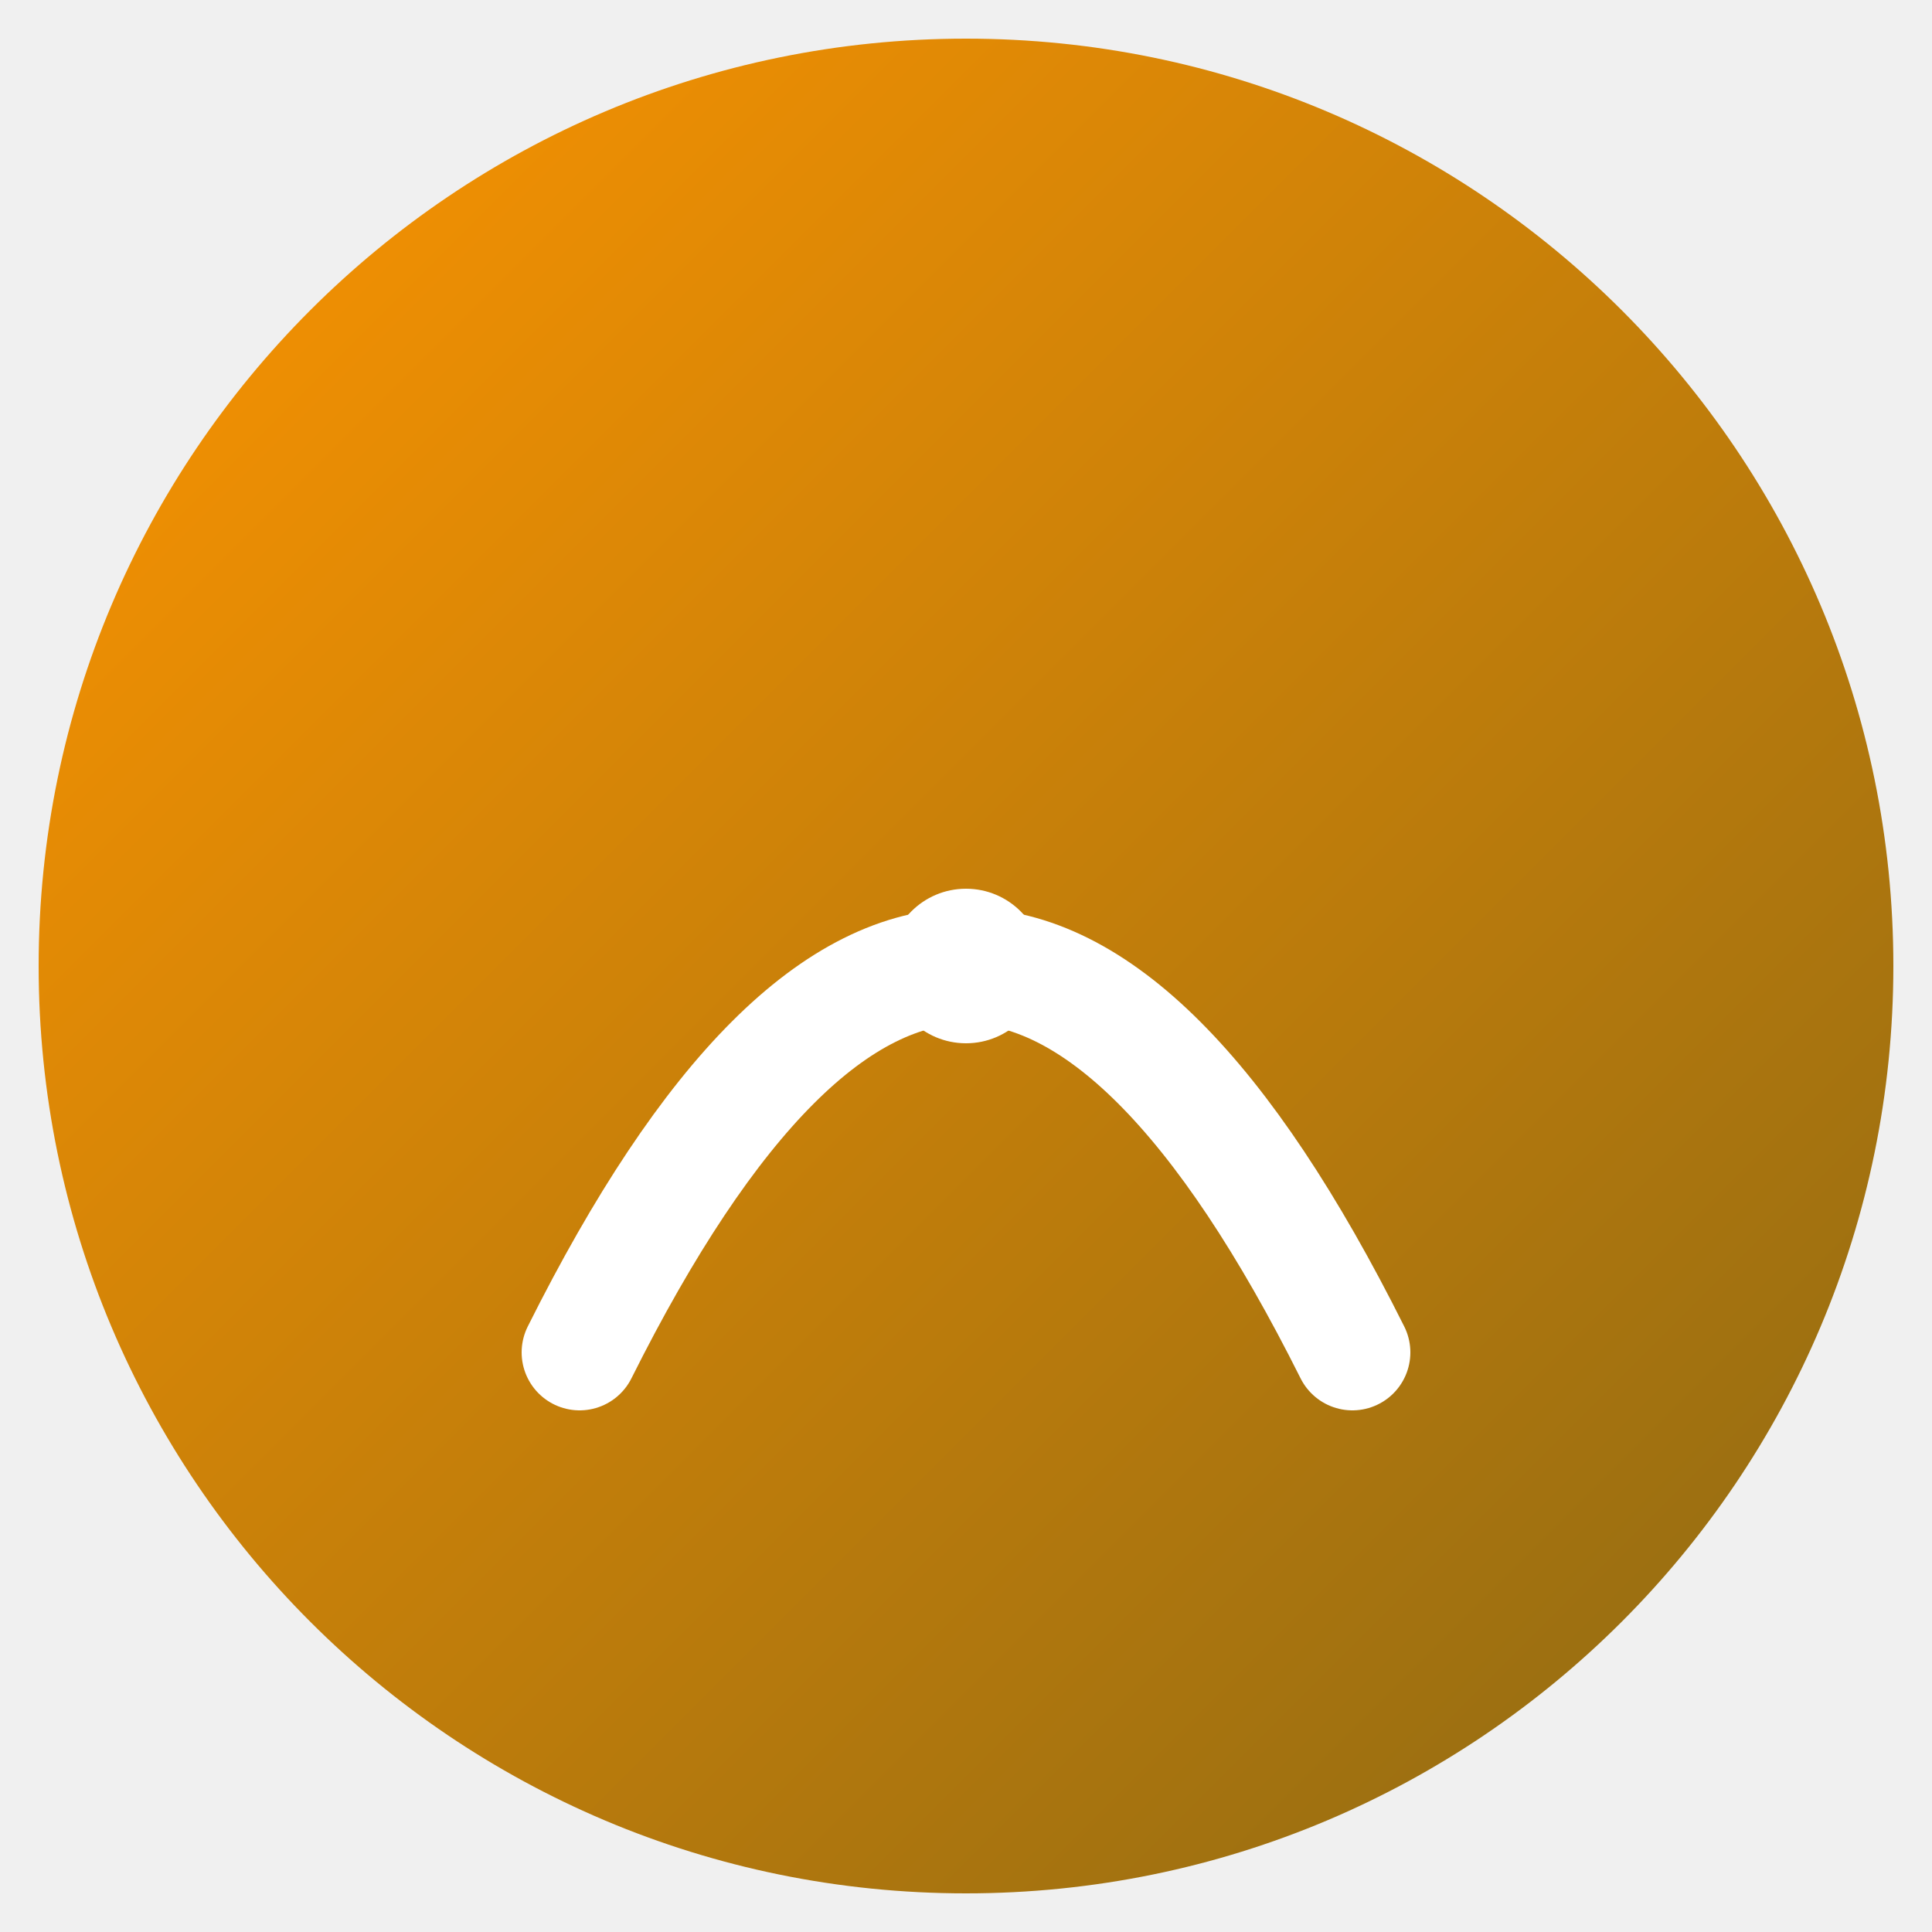
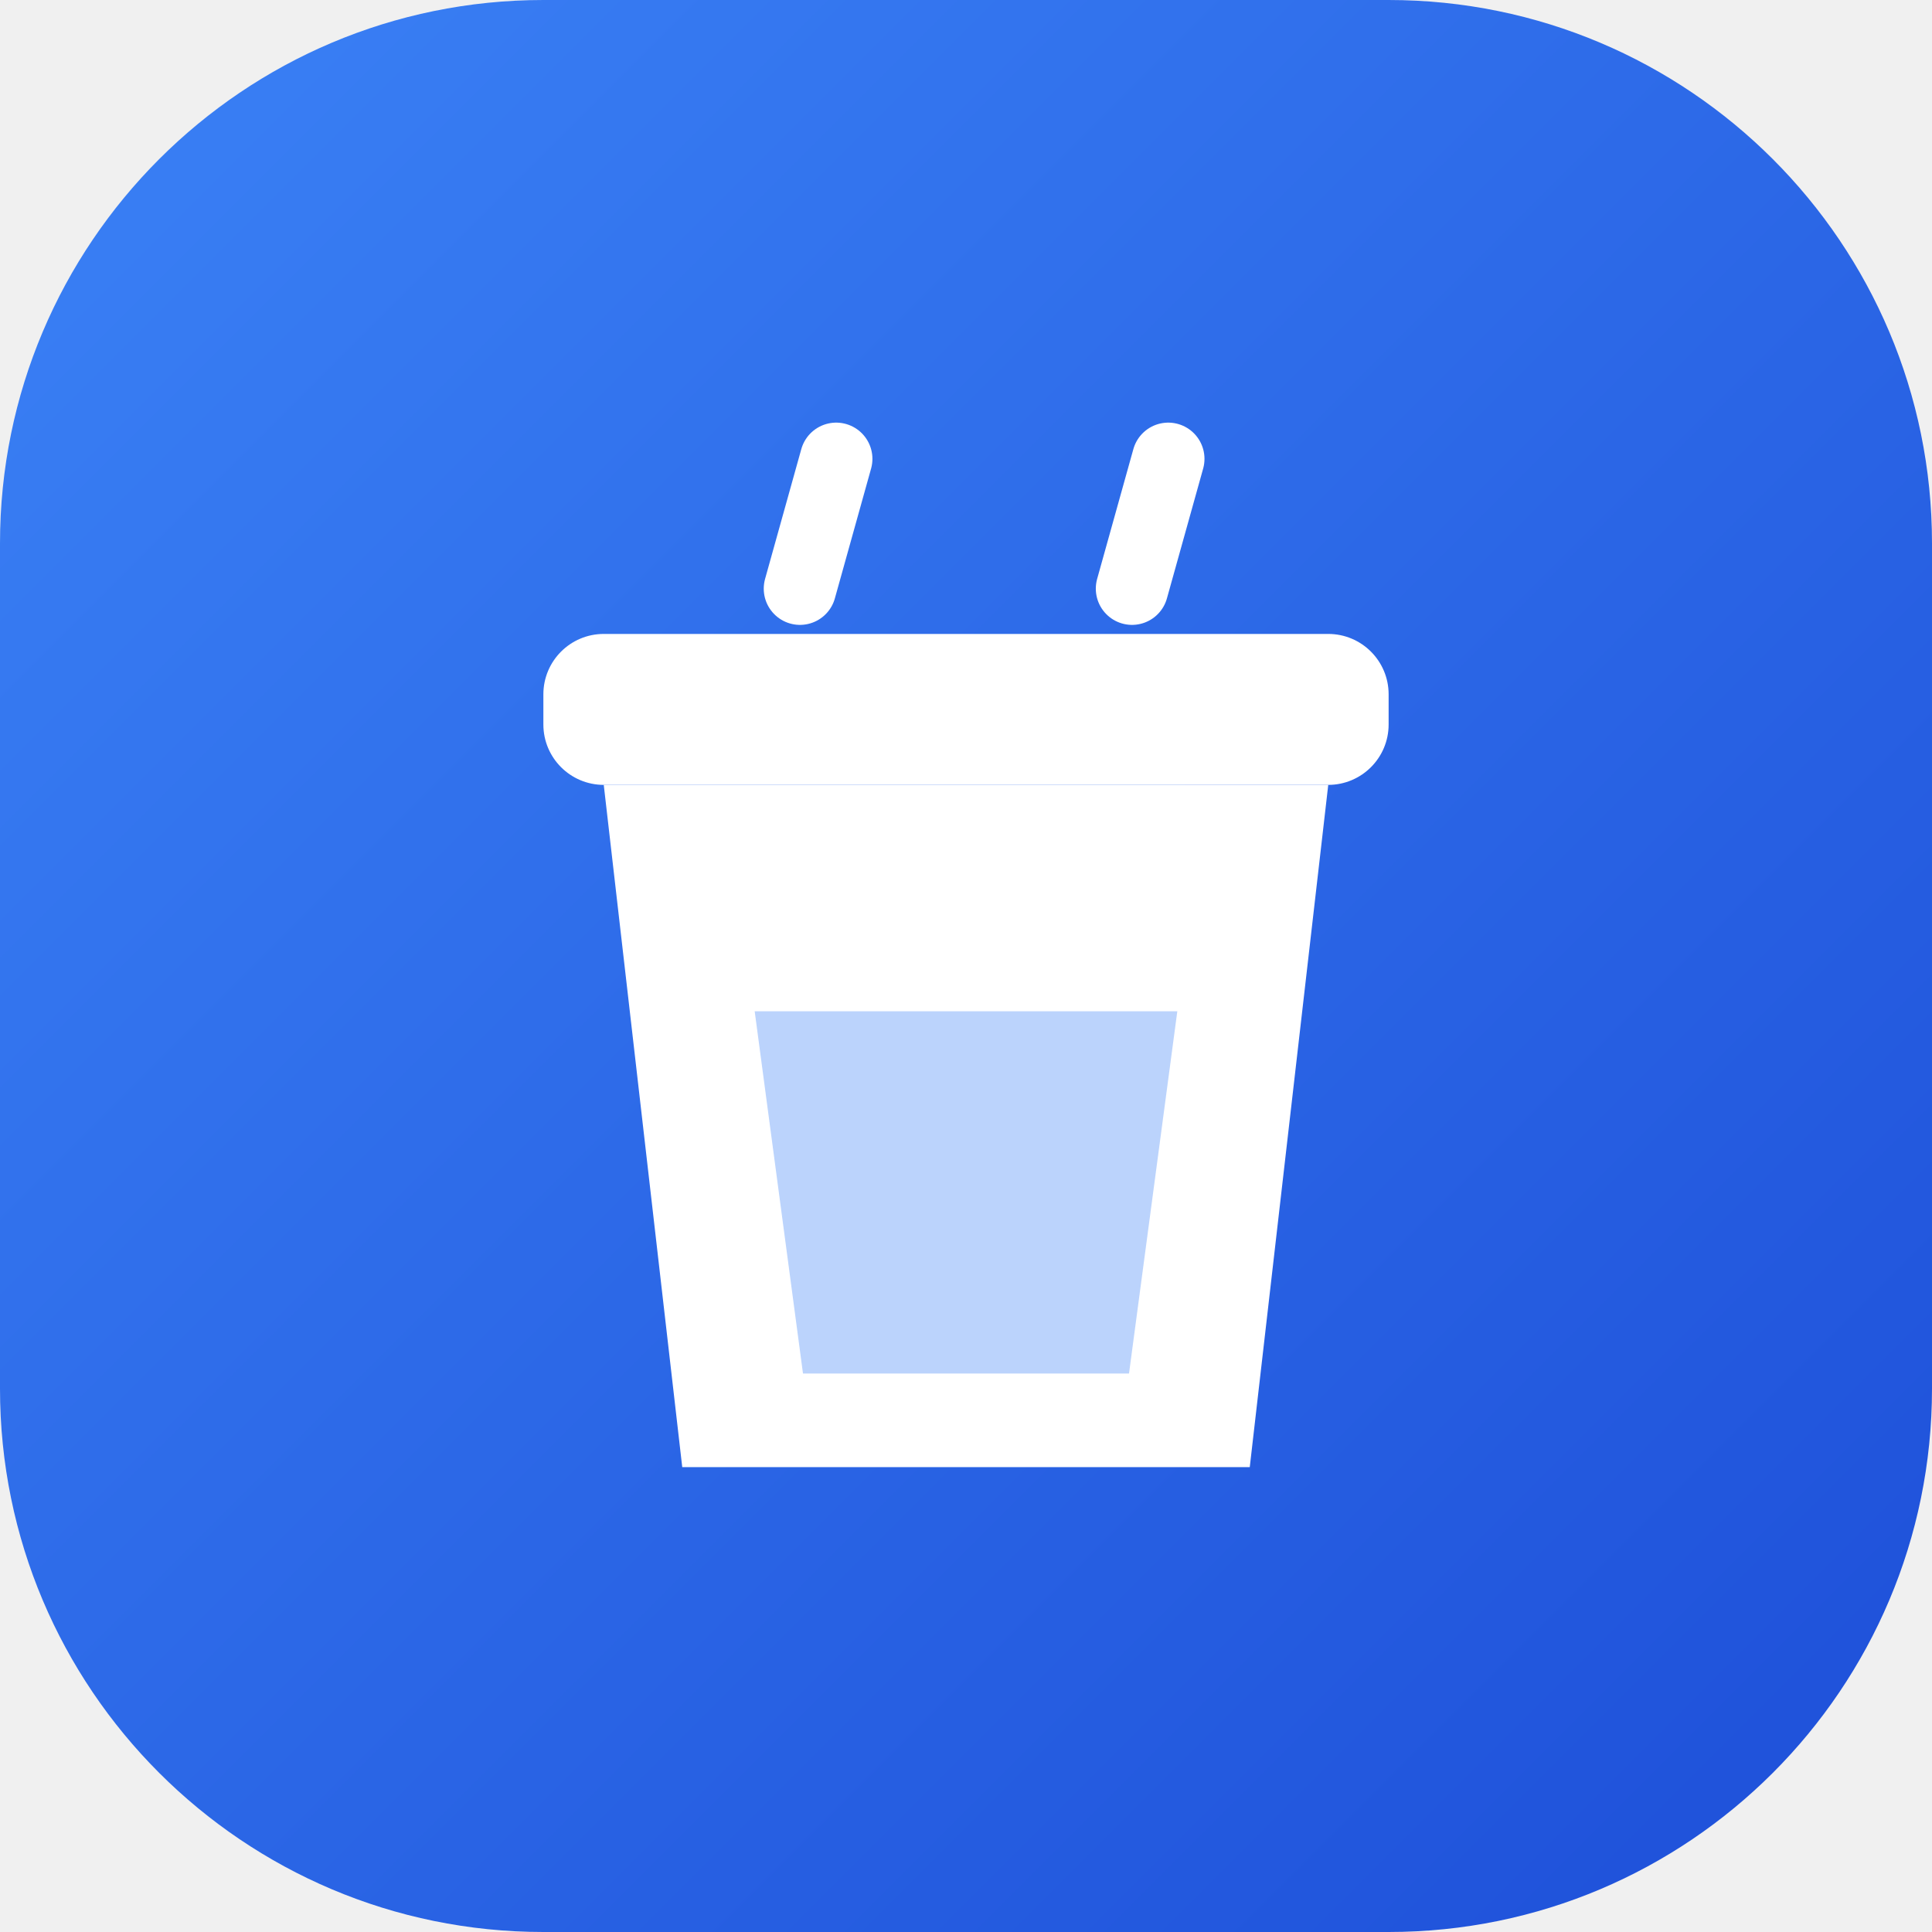
- <svg xmlns="http://www.w3.org/2000/svg" viewBox="0 0 100 100">
+ <svg xmlns="http://www.w3.org/2000/svg" viewBox="0 0 64 64">
  <defs>
-     <linearGradient id="grad" x1="0%" y1="0%" x2="100%" y2="100%">
-       <stop offset="0%" style="stop-color:#FF9500;stop-opacity:1" />
-       <stop offset="100%" style="stop-color:#8B6914;stop-opacity:1" />
+     <linearGradient id="g" x1="0" y1="0" x2="1" y2="1">
+       <stop offset="0%" stop-color="#3B82F6" />
+       <stop offset="100%" stop-color="#1D4ED8" />
    </linearGradient>
  </defs>
-   <circle cx="50" cy="50" r="48" fill="url(#grad)" />
-   <path d="M30 70 Q50 30 70 70" stroke="#FFF" stroke-width="6" fill="none" stroke-linecap="round" />
-   <path d="M40 55 Q50 45 60 55" stroke="#FFF" stroke-width="3" fill="none" stroke-linecap="round" />
-   <circle cx="50" cy="50" r="4" fill="#FFF" />
+   <rect width="64" height="64" rx="18" fill="url(#g)" />
+   <g stroke="#FFFFFF" stroke-width="2.4" stroke-linecap="round">
+     <line x1="26.5" y1="19.5" x2="27.7" y2="15.2" />
+     <line x1="37.5" y1="19.5" x2="38.7" y2="15.2" />
+   </g>
+   <rect x="18" y="21" width="28" height="5" rx="2" fill="#FFFFFF" />
+   <path d="M20 26h24l-2.6 22.6H22.6L20 26Z" fill="#FFFFFF" />
+   <path d="M25 33.5h14l-1.6 12H26.6L25 33.5Z" fill="#3B82F6" opacity="0.35" />
</svg>
